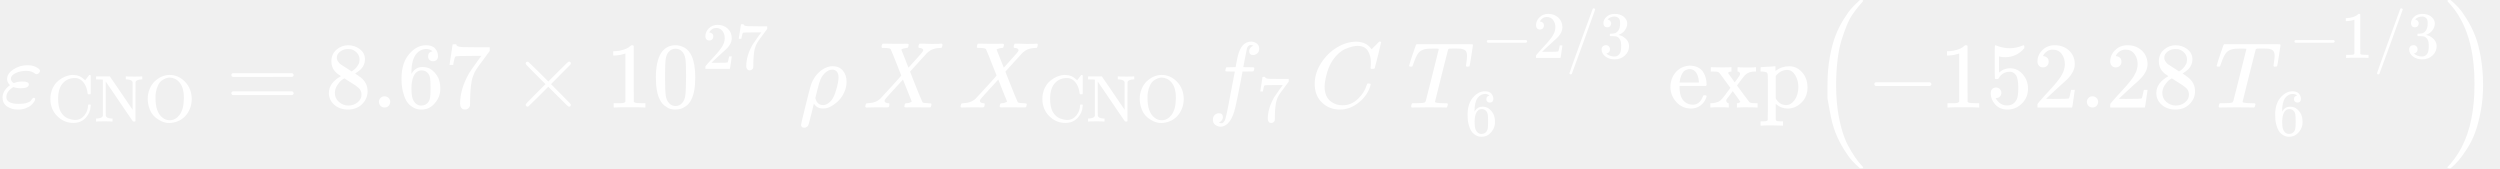
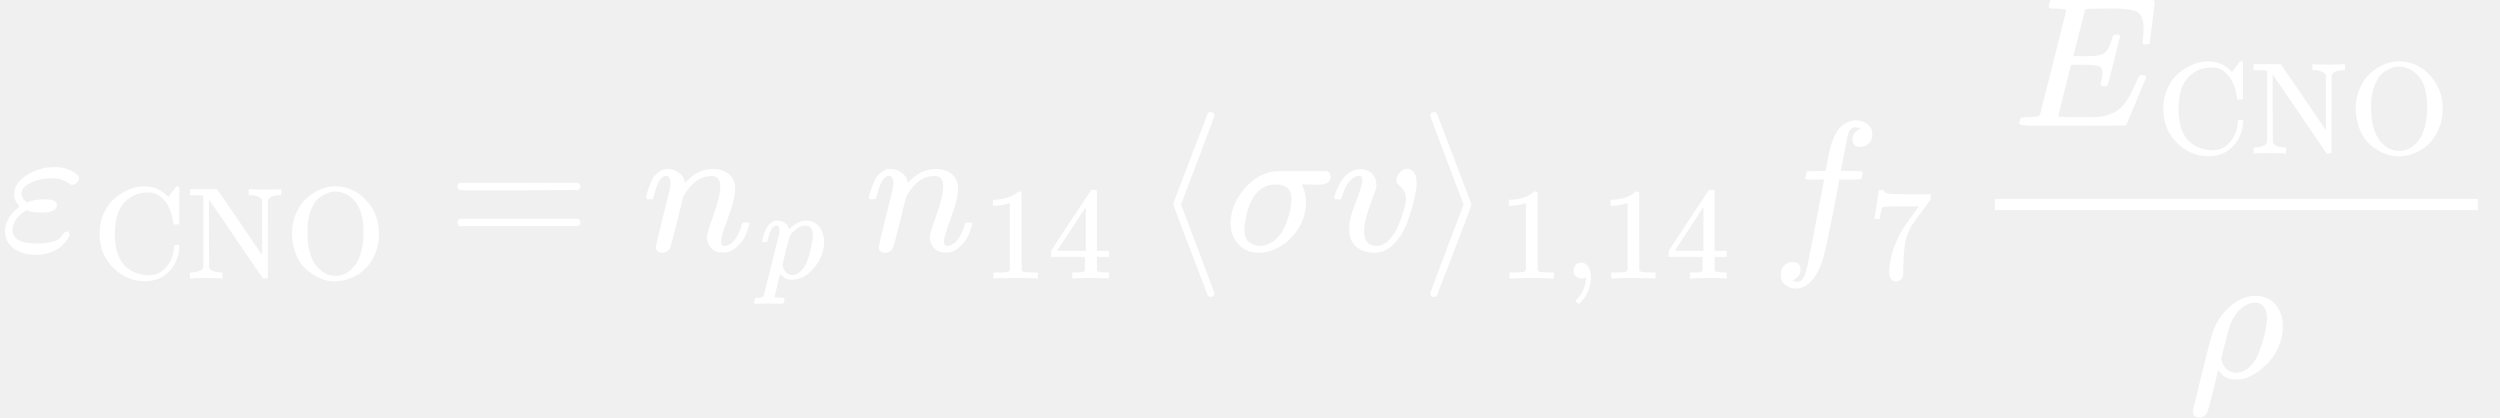
- <svg xmlns="http://www.w3.org/2000/svg" xmlns:xlink="http://www.w3.org/1999/xlink" width="453.59px" height="30.53px" role="img" focusable="false" viewBox="0 -1149.5 26731.6 1799">
+ <svg xmlns="http://www.w3.org/2000/svg" xmlns:xlink="http://www.w3.org/1999/xlink" width="229.46px" height="38.32px" role="img" focusable="false" viewBox="0 -1356 13523.1 2258">
  <defs>
    <path id="MJX-19-TEX-I-1D700" d="M190 -22Q124 -22 76 11T27 107Q27 174 97 232L107 239L99 248Q76 273 76 304Q76 364 144 408T290 452H302Q360 452 405 421Q428 405 428 392Q428 381 417 369T391 356Q382 356 371 365T338 383T283 392Q217 392 167 368T116 308Q116 289 133 272Q142 263 145 262T157 264Q188 278 238 278H243Q308 278 308 247Q308 206 223 206Q177 206 142 219L132 212Q68 169 68 112Q68 39 201 39Q253 39 286 49T328 72T345 94T362 105Q376 103 376 88Q376 79 365 62T334 26T275 -8T190 -22Z" />
    <path id="MJX-19-TEX-N-43" d="M56 342Q56 428 89 500T174 615T283 681T391 705Q394 705 400 705T408 704Q499 704 569 636L582 624L612 663Q639 700 643 704Q644 704 647 704T653 705H657Q660 705 666 699V419L660 413H626Q620 419 619 430Q610 512 571 572T476 651Q457 658 426 658Q322 658 252 588Q173 509 173 342Q173 221 211 151Q232 111 263 84T328 45T384 29T428 24Q517 24 571 93T626 244Q626 251 632 257H660L666 251V236Q661 133 590 56T403 -21Q262 -21 159 83T56 342Z" />
    <path id="MJX-19-TEX-N-4E" d="M42 46Q74 48 94 56T118 69T128 86V634H124Q114 637 52 637H25V683H232L235 680Q237 679 322 554T493 303L578 178V598Q572 608 568 613T544 627T492 637H475V683H483Q498 680 600 680Q706 680 715 683H724V637H707Q634 633 622 598L621 302V6L614 0H600Q585 0 582 3T481 150T282 443T171 605V345L172 86Q183 50 257 46H274V0H265Q250 3 150 3Q48 3 33 0H25V46H42Z" />
    <path id="MJX-19-TEX-N-4F" d="M56 340Q56 423 86 494T164 610T270 680T388 705Q521 705 621 601T722 341Q722 260 693 191T617 75T510 4T388 -22T267 3T160 74T85 189T56 340ZM467 647Q426 665 388 665Q360 665 331 654T269 620T213 549T179 439Q174 411 174 354Q174 144 277 61Q327 20 385 20H389H391Q474 20 537 99Q603 188 603 354Q603 411 598 439Q577 592 467 647Z" />
    <path id="MJX-19-TEX-N-3D" d="M56 347Q56 360 70 367H707Q722 359 722 347Q722 336 708 328L390 327H72Q56 332 56 347ZM56 153Q56 168 72 173H708Q722 163 722 153Q722 140 707 133H70Q56 140 56 153Z" />
-     <path id="MJX-19-TEX-N-38" d="M70 417T70 494T124 618T248 666Q319 666 374 624T429 515Q429 485 418 459T392 417T361 389T335 371T324 363L338 354Q352 344 366 334T382 323Q457 264 457 174Q457 95 399 37T249 -22Q159 -22 101 29T43 155Q43 263 172 335L154 348Q133 361 127 368Q70 417 70 494ZM286 386L292 390Q298 394 301 396T311 403T323 413T334 425T345 438T355 454T364 471T369 491T371 513Q371 556 342 586T275 624Q268 625 242 625Q201 625 165 599T128 534Q128 511 141 492T167 463T217 431Q224 426 228 424L286 386ZM250 21Q308 21 350 55T392 137Q392 154 387 169T375 194T353 216T330 234T301 253T274 270Q260 279 244 289T218 306L210 311Q204 311 181 294T133 239T107 157Q107 98 150 60T250 21Z" />
-     <path id="MJX-19-TEX-N-2E" d="M78 60Q78 84 95 102T138 120Q162 120 180 104T199 61Q199 36 182 18T139 0T96 17T78 60Z" />
-     <path id="MJX-19-TEX-N-36" d="M42 313Q42 476 123 571T303 666Q372 666 402 630T432 550Q432 525 418 510T379 495Q356 495 341 509T326 548Q326 592 373 601Q351 623 311 626Q240 626 194 566Q147 500 147 364L148 360Q153 366 156 373Q197 433 263 433H267Q313 433 348 414Q372 400 396 374T435 317Q456 268 456 210V192Q456 169 451 149Q440 90 387 34T253 -22Q225 -22 199 -14T143 16T92 75T56 172T42 313ZM257 397Q227 397 205 380T171 335T154 278T148 216Q148 133 160 97T198 39Q222 21 251 21Q302 21 329 59Q342 77 347 104T352 209Q352 289 347 316T329 361Q302 397 257 397Z" />
+     <path id="MJX-19-TEX-I-1D45B" d="M21 287Q22 293 24 303T36 341T56 388T89 425T135 442Q171 442 195 424T225 390T231 369Q231 367 232 367L243 378Q304 442 382 442Q436 442 469 415T503 336T465 179T427 52Q427 26 444 26Q450 26 453 27Q482 32 505 65T540 145Q542 153 560 153Q580 153 580 145Q580 144 576 130Q568 101 554 73T508 17T439 -10Q392 -10 371 17T350 73Q350 92 386 193T423 345Q423 404 379 404H374Q288 404 229 303L222 291L189 157Q156 26 151 16Q138 -11 108 -11Q95 -11 87 -5T76 7T74 17Q74 30 112 180T152 343Q153 348 153 366Q153 405 129 405Q91 405 66 305Q60 285 60 284Q58 278 41 278H27Q21 284 21 287Z" />
+     <path id="MJX-19-TEX-I-1D45D" d="M23 287Q24 290 25 295T30 317T40 348T55 381T75 411T101 433T134 442Q209 442 230 378L240 387Q302 442 358 442Q423 442 460 395T497 281Q497 173 421 82T249 -10Q227 -10 210 -4Q199 1 187 11T168 28L161 36Q160 35 139 -51T118 -138Q118 -144 126 -145T163 -148H188Q194 -155 194 -157T191 -175Q188 -187 185 -190T172 -194Q170 -194 161 -194T127 -193T65 -192Q-5 -192 -24 -194H-32Q-39 -187 -39 -183Q-37 -156 -26 -148H-6Q28 -147 33 -136Q36 -130 94 103T155 350Q156 355 156 364Q156 405 131 405Q109 405 94 377T71 316T59 280Q57 278 43 278H29Q23 284 23 287ZM178 102Q200 26 252 26Q282 26 310 49T356 107Q374 141 392 215T411 325V331Q411 405 350 405Q339 405 328 402T306 393T286 380T269 365T254 350T243 336T235 326L232 322Q232 321 229 308T218 264T204 212Q178 106 178 102Z" />
+     <path id="MJX-19-TEX-N-31" d="M213 578L200 573Q186 568 160 563T102 556H83V602H102Q149 604 189 617T245 641T273 663Q275 666 285 666Q294 666 302 660V361L303 61Q310 54 315 52T339 48T401 46H427V0H416Q395 3 257 3Q121 3 100 0H88V46H114Q136 46 152 46T177 47T193 50T201 52T207 57T213 61V578Z" />
+     <path id="MJX-19-TEX-N-34" d="M462 0Q444 3 333 3Q217 3 199 0H190V46H221Q241 46 248 46T265 48T279 53T286 61Q287 63 287 115V165H28V211L179 442Q332 674 334 675Q336 677 355 677H373L379 671V211H471V165H379V114Q379 73 379 66T385 54Q393 47 442 46H471V0H462ZM293 211V545L74 212L183 211H293Z" />
+     <path id="MJX-19-TEX-N-27E8" d="M333 -232Q332 -239 327 -244T313 -250Q303 -250 296 -240Q293 -233 202 6T110 250T201 494T296 740Q299 745 306 749L309 750Q312 750 313 750Q331 750 333 732Q333 727 243 489Q152 252 152 250T243 11Q333 -227 333 -232Z" />
+     <path id="MJX-19-TEX-I-1D70E" d="M184 -11Q116 -11 74 34T31 147Q31 247 104 333T274 430Q275 431 414 431H552Q553 430 555 429T559 427T562 425T565 422T567 420T569 416T570 412T571 407T572 401Q572 357 507 357Q500 357 490 357T476 358H416L421 348Q439 310 439 263Q439 153 359 71T184 -11ZM361 278Q361 358 276 358Q152 358 115 184Q114 180 114 178Q106 141 106 117Q106 67 131 47T188 26Q242 26 287 73Q316 103 334 153T356 233T361 278Z" />
+     <path id="MJX-19-TEX-I-1D463" d="M173 380Q173 405 154 405Q130 405 104 376T61 287Q60 286 59 284T58 281T56 279T53 278T49 278T41 278H27Q21 284 21 287Q21 294 29 316T53 368T97 419T160 441Q202 441 225 417T249 361Q249 344 246 335Q246 329 231 291T200 202T182 113Q182 86 187 69Q200 26 250 26Q287 26 319 60T369 139T398 222T409 277Q409 300 401 317T383 343T365 361T357 383Q357 405 376 424T417 443Q436 443 451 425T467 367Q467 340 455 284T418 159T347 40T241 -11Q177 -11 139 22Q102 54 102 117Q102 148 110 181T151 298Q173 362 173 380Z" />
+     <path id="MJX-19-TEX-N-27E9" d="M55 732Q56 739 61 744T75 750Q85 750 92 740Q95 733 186 494T278 250T187 6T92 -240Q85 -250 75 -250Q67 -250 62 -245T55 -232Q55 -227 145 11Q236 248 236 250T145 489Q55 727 55 732Z" />
+     <path id="MJX-19-TEX-N-2C" d="M78 35T78 60T94 103T137 121Q165 121 187 96T210 8Q210 -27 201 -60T180 -117T154 -158T130 -185T117 -194Q113 -194 104 -185T95 -172Q95 -168 106 -156T131 -126T157 -76T173 -3V9L172 8Q170 7 167 6T161 3T152 1T140 0Q113 0 96 17Z" />
+     <path id="MJX-19-TEX-I-1D453" d="M118 -162Q120 -162 124 -164T135 -167T147 -168Q160 -168 171 -155T187 -126Q197 -99 221 27T267 267T289 382V385H242Q195 385 192 387Q188 390 188 397L195 425Q197 430 203 430T250 431Q298 431 298 432Q298 434 307 482T319 540Q356 705 465 705Q502 703 526 683T550 630Q550 594 529 578T487 561Q443 561 443 603Q443 622 454 636T478 657L487 662Q471 668 457 668Q445 668 434 658T419 630Q412 601 403 552T387 469T380 433Q380 431 435 431Q480 431 487 430T498 424Q499 420 496 407T491 391Q489 386 482 386T428 385H372L349 263Q301 15 282 -47Q255 -132 212 -173Q175 -205 139 -205Q107 -205 81 -186T55 -132Q55 -95 76 -78T118 -61Q162 -61 162 -103Q162 -122 151 -136T127 -157L118 -162Z" />
    <path id="MJX-19-TEX-N-37" d="M55 458Q56 460 72 567L88 674Q88 676 108 676H128V672Q128 662 143 655T195 646T364 644H485V605L417 512Q408 500 387 472T360 435T339 403T319 367T305 330T292 284T284 230T278 162T275 80Q275 66 275 52T274 28V19Q270 2 255 -10T221 -22Q210 -22 200 -19T179 0T168 40Q168 198 265 368Q285 400 349 489L395 552H302Q128 552 119 546Q113 543 108 522T98 479L95 458V455H55V458Z" />
-     <path id="MJX-19-TEX-N-D7" d="M630 29Q630 9 609 9Q604 9 587 25T493 118L389 222L284 117Q178 13 175 11Q171 9 168 9Q160 9 154 15T147 29Q147 36 161 51T255 146L359 250L255 354Q174 435 161 449T147 471Q147 480 153 485T168 490Q173 490 175 489Q178 487 284 383L389 278L493 382Q570 459 587 475T609 491Q630 491 630 471Q630 464 620 453T522 355L418 250L522 145Q606 61 618 48T630 29Z" />
-     <path id="MJX-19-TEX-N-31" d="M213 578L200 573Q186 568 160 563T102 556H83V602H102Q149 604 189 617T245 641T273 663Q275 666 285 666Q294 666 302 660V361L303 61Q310 54 315 52T339 48T401 46H427V0H416Q395 3 257 3Q121 3 100 0H88V46H114Q136 46 152 46T177 47T193 50T201 52T207 57T213 61V578Z" />
-     <path id="MJX-19-TEX-N-30" d="M96 585Q152 666 249 666Q297 666 345 640T423 548Q460 465 460 320Q460 165 417 83Q397 41 362 16T301 -15T250 -22Q224 -22 198 -16T137 16T82 83Q39 165 39 320Q39 494 96 585ZM321 597Q291 629 250 629Q208 629 178 597Q153 571 145 525T137 333Q137 175 145 125T181 46Q209 16 250 16Q290 16 318 46Q347 76 354 130T362 333Q362 478 354 524T321 597Z" />
-     <path id="MJX-19-TEX-N-32" d="M109 429Q82 429 66 447T50 491Q50 562 103 614T235 666Q326 666 387 610T449 465Q449 422 429 383T381 315T301 241Q265 210 201 149L142 93L218 92Q375 92 385 97Q392 99 409 186V189H449V186Q448 183 436 95T421 3V0H50V19V31Q50 38 56 46T86 81Q115 113 136 137Q145 147 170 174T204 211T233 244T261 278T284 308T305 340T320 369T333 401T340 431T343 464Q343 527 309 573T212 619Q179 619 154 602T119 569T109 550Q109 549 114 549Q132 549 151 535T170 489Q170 464 154 447T109 429Z" />
+     <path id="MJX-19-TEX-I-1D438" d="M492 213Q472 213 472 226Q472 230 477 250T482 285Q482 316 461 323T364 330H312Q311 328 277 192T243 52Q243 48 254 48T334 46Q428 46 458 48T518 61Q567 77 599 117T670 248Q680 270 683 272Q690 274 698 274Q718 274 718 261Q613 7 608 2Q605 0 322 0H133Q31 0 31 11Q31 13 34 25Q38 41 42 43T65 46Q92 46 125 49Q139 52 144 61Q146 66 215 342T285 622Q285 629 281 629Q273 632 228 634H197Q191 640 191 642T193 659Q197 676 203 680H757Q764 676 764 669Q764 664 751 557T737 447Q735 440 717 440H705Q698 445 698 453L701 476Q704 500 704 528Q704 558 697 578T678 609T643 625T596 632T532 634H485Q397 633 392 631Q388 629 386 622Q385 619 355 499T324 377Q347 376 372 376H398Q464 376 489 391T534 472Q538 488 540 490T557 493Q562 493 565 493T570 492T572 491T574 487T577 483L544 351Q511 218 508 216Q505 213 492 213Z" />
    <path id="MJX-19-TEX-I-1D70C" d="M58 -216Q25 -216 23 -186Q23 -176 73 26T127 234Q143 289 182 341Q252 427 341 441Q343 441 349 441T359 442Q432 442 471 394T510 276Q510 219 486 165T425 74T345 13T266 -10H255H248Q197 -10 165 35L160 41L133 -71Q108 -168 104 -181T92 -202Q76 -216 58 -216ZM424 322Q424 359 407 382T357 405Q322 405 287 376T231 300Q217 269 193 170L176 102Q193 26 260 26Q298 26 334 62Q367 92 389 158T418 266T424 322Z" />
-     <path id="MJX-19-TEX-I-1D44B" d="M42 0H40Q26 0 26 11Q26 15 29 27Q33 41 36 43T55 46Q141 49 190 98Q200 108 306 224T411 342Q302 620 297 625Q288 636 234 637H206Q200 643 200 645T202 664Q206 677 212 683H226Q260 681 347 681Q380 681 408 681T453 682T473 682Q490 682 490 671Q490 670 488 658Q484 643 481 640T465 637Q434 634 411 620L488 426L541 485Q646 598 646 610Q646 628 622 635Q617 635 609 637Q594 637 594 648Q594 650 596 664Q600 677 606 683H618Q619 683 643 683T697 681T738 680Q828 680 837 683H845Q852 676 852 672Q850 647 840 637H824Q790 636 763 628T722 611T698 593L687 584Q687 585 592 480L505 384Q505 383 536 304T601 142T638 56Q648 47 699 46Q734 46 734 37Q734 35 732 23Q728 7 725 4T711 1Q708 1 678 1T589 2Q528 2 496 2T461 1Q444 1 444 10Q444 11 446 25Q448 35 450 39T455 44T464 46T480 47T506 54Q523 62 523 64Q522 64 476 181L429 299Q241 95 236 84Q232 76 232 72Q232 53 261 47Q262 47 267 47T273 46Q276 46 277 46T280 45T283 42T284 35Q284 26 282 19Q279 6 276 4T261 1Q258 1 243 1T201 2T142 2Q64 2 42 0Z" />
-     <path id="MJX-19-TEX-I-1D453" d="M118 -162Q120 -162 124 -164T135 -167T147 -168Q160 -168 171 -155T187 -126Q197 -99 221 27T267 267T289 382V385H242Q195 385 192 387Q188 390 188 397L195 425Q197 430 203 430T250 431Q298 431 298 432Q298 434 307 482T319 540Q356 705 465 705Q502 703 526 683T550 630Q550 594 529 578T487 561Q443 561 443 603Q443 622 454 636T478 657L487 662Q471 668 457 668Q445 668 434 658T419 630Q412 601 403 552T387 469T380 433Q380 431 435 431Q480 431 487 430T498 424Q499 420 496 407T491 391Q489 386 482 386T428 385H372L349 263Q301 15 282 -47Q255 -132 212 -173Q175 -205 139 -205Q107 -205 81 -186T55 -132Q55 -95 76 -78T118 -61Q162 -61 162 -103Q162 -122 151 -136T127 -157L118 -162Z" />
-     <path id="MJX-19-TEX-I-1D436" d="M50 252Q50 367 117 473T286 641T490 704Q580 704 633 653Q642 643 648 636T656 626L657 623Q660 623 684 649Q691 655 699 663T715 679T725 690L740 705H746Q760 705 760 698Q760 694 728 561Q692 422 692 421Q690 416 687 415T669 413H653Q647 419 647 422Q647 423 648 429T650 449T651 481Q651 552 619 605T510 659Q484 659 454 652T382 628T299 572T226 479Q194 422 175 346T156 222Q156 108 232 58Q280 24 350 24Q441 24 512 92T606 240Q610 253 612 255T628 257Q648 257 648 248Q648 243 647 239Q618 132 523 55T319 -22Q206 -22 128 53T50 252Z" />
-     <path id="MJX-19-TEX-I-1D447" d="M40 437Q21 437 21 445Q21 450 37 501T71 602L88 651Q93 669 101 677H569H659Q691 677 697 676T704 667Q704 661 687 553T668 444Q668 437 649 437Q640 437 637 437T631 442L629 445Q629 451 635 490T641 551Q641 586 628 604T573 629Q568 630 515 631Q469 631 457 630T439 622Q438 621 368 343T298 60Q298 48 386 46Q418 46 427 45T436 36Q436 31 433 22Q429 4 424 1L422 0Q419 0 415 0Q410 0 363 1T228 2Q99 2 64 0H49Q43 6 43 9T45 27Q49 40 55 46H83H94Q174 46 189 55Q190 56 191 56Q196 59 201 76T241 233Q258 301 269 344Q339 619 339 625Q339 630 310 630H279Q212 630 191 624Q146 614 121 583T67 467Q60 445 57 441T43 437H40Z" />
-     <path id="MJX-19-TEX-N-2212" d="M84 237T84 250T98 270H679Q694 262 694 250T679 230H98Q84 237 84 250Z" />
-     <path id="MJX-19-TEX-N-2F" d="M423 750Q432 750 438 744T444 730Q444 725 271 248T92 -240Q85 -250 75 -250Q68 -250 62 -245T56 -231Q56 -221 230 257T407 740Q411 750 423 750Z" />
-     <path id="MJX-19-TEX-N-33" d="M127 463Q100 463 85 480T69 524Q69 579 117 622T233 665Q268 665 277 664Q351 652 390 611T430 522Q430 470 396 421T302 350L299 348Q299 347 308 345T337 336T375 315Q457 262 457 175Q457 96 395 37T238 -22Q158 -22 100 21T42 130Q42 158 60 175T105 193Q133 193 151 175T169 130Q169 119 166 110T159 94T148 82T136 74T126 70T118 67L114 66Q165 21 238 21Q293 21 321 74Q338 107 338 175V195Q338 290 274 322Q259 328 213 329L171 330L168 332Q166 335 166 348Q166 366 174 366Q202 366 232 371Q266 376 294 413T322 525V533Q322 590 287 612Q265 626 240 626Q208 626 181 615T143 592T132 580H135Q138 579 143 578T153 573T165 566T175 555T183 540T186 520Q186 498 172 481T127 463Z" />
-     <path id="MJX-19-TEX-N-65" d="M28 218Q28 273 48 318T98 391T163 433T229 448Q282 448 320 430T378 380T406 316T415 245Q415 238 408 231H126V216Q126 68 226 36Q246 30 270 30Q312 30 342 62Q359 79 369 104L379 128Q382 131 395 131H398Q415 131 415 121Q415 117 412 108Q393 53 349 21T250 -11Q155 -11 92 58T28 218ZM333 275Q322 403 238 411H236Q228 411 220 410T195 402T166 381T143 340T127 274V267H333V275Z" />
-     <path id="MJX-19-TEX-N-78" d="M201 0Q189 3 102 3Q26 3 17 0H11V46H25Q48 47 67 52T96 61T121 78T139 96T160 122T180 150L226 210L168 288Q159 301 149 315T133 336T122 351T113 363T107 370T100 376T94 379T88 381T80 383Q74 383 44 385H16V431H23Q59 429 126 429Q219 429 229 431H237V385Q201 381 201 369Q201 367 211 353T239 315T268 274L272 270L297 304Q329 345 329 358Q329 364 327 369T322 376T317 380T310 384L307 385H302V431H309Q324 428 408 428Q487 428 493 431H499V385H492Q443 385 411 368Q394 360 377 341T312 257L296 236L358 151Q424 61 429 57T446 50Q464 46 499 46H516V0H510H502Q494 1 482 1T457 2T432 2T414 3Q403 3 377 3T327 1L304 0H295V46H298Q309 46 320 51T331 63Q331 65 291 120L250 175Q249 174 219 133T185 88Q181 83 181 74Q181 63 188 55T206 46Q208 46 208 23V0H201Z" />
-     <path id="MJX-19-TEX-N-70" d="M36 -148H50Q89 -148 97 -134V-126Q97 -119 97 -107T97 -77T98 -38T98 6T98 55T98 106Q98 140 98 177T98 243T98 296T97 335T97 351Q94 370 83 376T38 385H20V408Q20 431 22 431L32 432Q42 433 61 434T98 436Q115 437 135 438T165 441T176 442H179V416L180 390L188 397Q247 441 326 441Q407 441 464 377T522 216Q522 115 457 52T310 -11Q242 -11 190 33L182 40V-45V-101Q182 -128 184 -134T195 -145Q216 -148 244 -148H260V-194H252L228 -193Q205 -192 178 -192T140 -191Q37 -191 28 -194H20V-148H36ZM424 218Q424 292 390 347T305 402Q234 402 182 337V98Q222 26 294 26Q345 26 384 80T424 218Z" />
-     <path id="MJX-19-TEX-LO-28" d="M180 96T180 250T205 541T266 770T353 944T444 1069T527 1150H555Q561 1144 561 1141Q561 1137 545 1120T504 1072T447 995T386 878T330 721T288 513T272 251Q272 133 280 56Q293 -87 326 -209T399 -405T475 -531T536 -609T561 -640Q561 -643 555 -649H527Q483 -612 443 -568T353 -443T266 -270T205 -41Z" />
-     <path id="MJX-19-TEX-N-35" d="M164 157Q164 133 148 117T109 101H102Q148 22 224 22Q294 22 326 82Q345 115 345 210Q345 313 318 349Q292 382 260 382H254Q176 382 136 314Q132 307 129 306T114 304Q97 304 95 310Q93 314 93 485V614Q93 664 98 664Q100 666 102 666Q103 666 123 658T178 642T253 634Q324 634 389 662Q397 666 402 666Q410 666 410 648V635Q328 538 205 538Q174 538 149 544L139 546V374Q158 388 169 396T205 412T256 420Q337 420 393 355T449 201Q449 109 385 44T229 -22Q148 -22 99 32T50 154Q50 178 61 192T84 210T107 214Q132 214 148 197T164 157Z" />
-     <path id="MJX-19-TEX-LO-29" d="M35 1138Q35 1150 51 1150H56H69Q113 1113 153 1069T243 944T330 771T391 541T416 250T391 -40T330 -270T243 -443T152 -568T69 -649H56Q43 -649 39 -647T35 -637Q65 -607 110 -548Q283 -316 316 56Q324 133 324 251Q324 368 316 445Q278 877 48 1123Q36 1137 35 1138Z" />
  </defs>
  <g stroke="#ffffff" fill="#ffffff" stroke-width="0" transform="scale(1,-1)">
    <g data-mml-node="math">
      <g data-mml-node="msub">
        <g data-mml-node="mi">
          <use data-c="1D700" xlink:href="#MJX-19-TEX-I-1D700" />
        </g>
        <g data-mml-node="TeXAtom" transform="translate(499,-150) scale(0.707)" data-mjx-texclass="ORD">
          <g data-mml-node="TeXAtom" data-mjx-texclass="ORD">
            <g data-mml-node="mi">
              <use data-c="43" xlink:href="#MJX-19-TEX-N-43" />
              <use data-c="4E" xlink:href="#MJX-19-TEX-N-4E" transform="translate(722,0)" />
              <use data-c="4F" xlink:href="#MJX-19-TEX-N-4F" transform="translate(1472,0)" />
            </g>
          </g>
        </g>
      </g>
      <g data-mml-node="mo" transform="translate(2417.8,0)">
        <use data-c="3D" xlink:href="#MJX-19-TEX-N-3D" />
      </g>
-       <g data-mml-node="mn" transform="translate(3473.5,0)">
-         <use data-c="38" xlink:href="#MJX-19-TEX-N-38" />
-         <use data-c="2E" xlink:href="#MJX-19-TEX-N-2E" transform="translate(500,0)" />
-         <use data-c="36" xlink:href="#MJX-19-TEX-N-36" transform="translate(778,0)" />
-         <use data-c="37" xlink:href="#MJX-19-TEX-N-37" transform="translate(1278,0)" />
+       <g data-mml-node="msub" transform="translate(3473.5,0)">
+         <g data-mml-node="mi">
+           <use data-c="1D45B" xlink:href="#MJX-19-TEX-I-1D45B" />
+         </g>
+         <g data-mml-node="mi" transform="translate(633,-150) scale(0.707)">
+           <use data-c="1D45D" xlink:href="#MJX-19-TEX-I-1D45D" />
+         </g>
      </g>
-       <g data-mml-node="mo" transform="translate(5473.8,0)">
-         <use data-c="D7" xlink:href="#MJX-19-TEX-N-D7" />
+       <g data-mml-node="mstyle" transform="translate(4512.2,0)">
+         <g data-mml-node="mspace" />
      </g>
-       <g data-mml-node="msup" transform="translate(6474,0)">
-         <g data-mml-node="mn">
-           <use data-c="31" xlink:href="#MJX-19-TEX-N-31" />
-           <use data-c="30" xlink:href="#MJX-19-TEX-N-30" transform="translate(500,0)" />
+       <g data-mml-node="msub" transform="translate(4679.2,0)">
+         <g data-mml-node="mi">
+           <use data-c="1D45B" xlink:href="#MJX-19-TEX-I-1D45B" />
        </g>
-         <g data-mml-node="TeXAtom" transform="translate(1033,413) scale(0.707)" data-mjx-texclass="ORD">
+         <g data-mml-node="TeXAtom" transform="translate(633,-150) scale(0.707)" data-mjx-texclass="ORD">
          <g data-mml-node="mn">
-             <use data-c="32" xlink:href="#MJX-19-TEX-N-32" />
-             <use data-c="37" xlink:href="#MJX-19-TEX-N-37" transform="translate(500,0)" />
+             <use data-c="31" xlink:href="#MJX-19-TEX-N-31" />
+             <use data-c="34" xlink:href="#MJX-19-TEX-N-34" transform="translate(500,0)" />
          </g>
        </g>
      </g>
-       <g data-mml-node="mstyle" transform="translate(8264.1,0)">
+       <g data-mml-node="mstyle" transform="translate(6069.3,0)">
        <g data-mml-node="mspace" />
      </g>
-       <g data-mml-node="mi" transform="translate(8542.1,0)">
-         <use data-c="1D70C" xlink:href="#MJX-19-TEX-I-1D70C" />
+       <g data-mml-node="mo" transform="translate(6236.3,0)">
+         <use data-c="27E8" xlink:href="#MJX-19-TEX-N-27E8" />
      </g>
-       <g data-mml-node="mstyle" transform="translate(9059.1,0)">
+       <g data-mml-node="mi" transform="translate(6625.3,0)">
+         <use data-c="1D70E" xlink:href="#MJX-19-TEX-I-1D70E" />
+       </g>
+       <g data-mml-node="mi" transform="translate(7196.3,0)">
+         <use data-c="1D463" xlink:href="#MJX-19-TEX-I-1D463" />
+       </g>
+       <g data-mml-node="msub" transform="translate(7681.3,0)">
+         <g data-mml-node="mo">
+           <use data-c="27E9" xlink:href="#MJX-19-TEX-N-27E9" />
+         </g>
+         <g data-mml-node="TeXAtom" transform="translate(422,-150) scale(0.707)" data-mjx-texclass="ORD">
+           <g data-mml-node="mn">
+             <use data-c="31" xlink:href="#MJX-19-TEX-N-31" />
+           </g>
+           <g data-mml-node="mo" transform="translate(500,0)">
+             <use data-c="2C" xlink:href="#MJX-19-TEX-N-2C" />
+           </g>
+           <g data-mml-node="mn" transform="translate(778,0)">
+             <use data-c="31" xlink:href="#MJX-19-TEX-N-31" />
+             <use data-c="34" xlink:href="#MJX-19-TEX-N-34" transform="translate(500,0)" />
+           </g>
+         </g>
+       </g>
+       <g data-mml-node="mstyle" transform="translate(9410.6,0)">
        <g data-mml-node="mspace" />
      </g>
-       <g data-mml-node="mi" transform="translate(9226.1,0)">
-         <use data-c="1D44B" xlink:href="#MJX-19-TEX-I-1D44B" />
+       <g data-mml-node="msub" transform="translate(9577.6,0)">
+         <g data-mml-node="mi">
+           <use data-c="1D453" xlink:href="#MJX-19-TEX-I-1D453" />
+         </g>
+         <g data-mml-node="mn" transform="translate(523,-150) scale(0.707)">
+           <use data-c="37" xlink:href="#MJX-19-TEX-N-37" />
+         </g>
      </g>
-       <g data-mml-node="mstyle" transform="translate(10078.1,0)">
+       <g data-mml-node="mstyle" transform="translate(10504.1,0)">
        <g data-mml-node="mspace" />
      </g>
-       <g data-mml-node="msub" transform="translate(10245.1,0)">
-         <g data-mml-node="mi">
-           <use data-c="1D44B" xlink:href="#MJX-19-TEX-I-1D44B" />
-         </g>
-         <g data-mml-node="TeXAtom" transform="translate(861,-150) scale(0.707)" data-mjx-texclass="ORD">
-           <g data-mml-node="TeXAtom" data-mjx-texclass="ORD">
-             <g data-mml-node="mi">
-               <use data-c="43" xlink:href="#MJX-19-TEX-N-43" />
-               <use data-c="4E" xlink:href="#MJX-19-TEX-N-4E" transform="translate(722,0)" />
-               <use data-c="4F" xlink:href="#MJX-19-TEX-N-4F" transform="translate(1472,0)" />
+       <g data-mml-node="mfrac" transform="translate(10671.1,0)">
+         <g data-mml-node="msub" transform="translate(220,676)">
+           <g data-mml-node="mi">
+             <use data-c="1D438" xlink:href="#MJX-19-TEX-I-1D438" />
+           </g>
+           <g data-mml-node="TeXAtom" transform="translate(771,-150) scale(0.707)" data-mjx-texclass="ORD">
+             <g data-mml-node="TeXAtom" data-mjx-texclass="ORD">
+               <g data-mml-node="mi">
+                 <use data-c="43" xlink:href="#MJX-19-TEX-N-43" />
+                 <use data-c="4E" xlink:href="#MJX-19-TEX-N-4E" transform="translate(722,0)" />
+                 <use data-c="4F" xlink:href="#MJX-19-TEX-N-4F" transform="translate(1472,0)" />
+               </g>
            </g>
          </g>
        </g>
-       </g>
-       <g data-mml-node="mstyle" transform="translate(12747.1,0)">
-         <g data-mml-node="mspace" />
-       </g>
-       <g data-mml-node="msub" transform="translate(12914.1,0)">
-         <g data-mml-node="mi">
-           <use data-c="1D453" xlink:href="#MJX-19-TEX-I-1D453" />
+         <g data-mml-node="mi" transform="translate(1167.5,-686)">
+           <use data-c="1D70C" xlink:href="#MJX-19-TEX-I-1D70C" />
        </g>
-         <g data-mml-node="TeXAtom" transform="translate(523,-150) scale(0.707)" data-mjx-texclass="ORD">
-           <g data-mml-node="mn">
-             <use data-c="37" xlink:href="#MJX-19-TEX-N-37" />
-           </g>
-         </g>
-       </g>
-       <g data-mml-node="mstyle" transform="translate(13840.6,0)">
-         <g data-mml-node="mspace" />
-       </g>
-       <g data-mml-node="mi" transform="translate(14007.6,0)">
-         <use data-c="1D436" xlink:href="#MJX-19-TEX-I-1D436" />
-       </g>
-       <g data-mml-node="mstyle" transform="translate(14767.6,0)">
-         <g data-mml-node="mspace" />
-       </g>
-       <g data-mml-node="msubsup" transform="translate(15045.6,0)">
-         <g data-mml-node="mi">
-           <use data-c="1D447" xlink:href="#MJX-19-TEX-I-1D447" />
-         </g>
-         <g data-mml-node="TeXAtom" transform="translate(793,530.4) scale(0.707)" data-mjx-texclass="ORD">
-           <g data-mml-node="mo">
-             <use data-c="2212" xlink:href="#MJX-19-TEX-N-2212" />
-           </g>
-           <g data-mml-node="mn" transform="translate(778,0)">
-             <use data-c="32" xlink:href="#MJX-19-TEX-N-32" />
-           </g>
-           <g data-mml-node="TeXAtom" data-mjx-texclass="ORD" transform="translate(1278,0)">
-             <g data-mml-node="mo">
-               <use data-c="2F" xlink:href="#MJX-19-TEX-N-2F" />
-             </g>
-           </g>
-           <g data-mml-node="mn" transform="translate(1778,0)">
-             <use data-c="33" xlink:href="#MJX-19-TEX-N-33" />
-           </g>
-         </g>
-         <g data-mml-node="mn" transform="translate(617,-297.3) scale(0.707)">
-           <use data-c="36" xlink:href="#MJX-19-TEX-N-36" />
-         </g>
-       </g>
-       <g data-mml-node="mstyle" transform="translate(17499.4,0)">
-         <g data-mml-node="mspace" />
-       </g>
-       <g data-mml-node="mi" transform="translate(17833.1,0)">
-         <use data-c="65" xlink:href="#MJX-19-TEX-N-65" />
-         <use data-c="78" xlink:href="#MJX-19-TEX-N-78" transform="translate(444,0)" />
-         <use data-c="70" xlink:href="#MJX-19-TEX-N-70" transform="translate(972,0)" />
-       </g>
-       <g data-mml-node="mstyle" transform="translate(19361.1,0)">
-         <g data-mml-node="mspace" />
-       </g>
-       <g data-mml-node="mrow" transform="translate(19360.8,0)">
-         <g data-mml-node="mo" transform="translate(0 -0.5)">
-           <use data-c="28" xlink:href="#MJX-19-TEX-LO-28" />
-         </g>
-         <g data-mml-node="mo" transform="translate(597,0)">
-           <use data-c="2212" xlink:href="#MJX-19-TEX-N-2212" />
-         </g>
-         <g data-mml-node="mn" transform="translate(1375,0)">
-           <use data-c="31" xlink:href="#MJX-19-TEX-N-31" />
-           <use data-c="35" xlink:href="#MJX-19-TEX-N-35" transform="translate(500,0)" />
-           <use data-c="32" xlink:href="#MJX-19-TEX-N-32" transform="translate(1000,0)" />
-           <use data-c="2E" xlink:href="#MJX-19-TEX-N-2E" transform="translate(1500,0)" />
-           <use data-c="32" xlink:href="#MJX-19-TEX-N-32" transform="translate(1778,0)" />
-           <use data-c="38" xlink:href="#MJX-19-TEX-N-38" transform="translate(2278,0)" />
-         </g>
-         <g data-mml-node="mstyle" transform="translate(4153,0)">
-           <g data-mml-node="mspace" />
-         </g>
-         <g data-mml-node="msubsup" transform="translate(4320,0)">
-           <g data-mml-node="mi">
-             <use data-c="1D447" xlink:href="#MJX-19-TEX-I-1D447" />
-           </g>
-           <g data-mml-node="TeXAtom" transform="translate(793,530.4) scale(0.707)" data-mjx-texclass="ORD">
-             <g data-mml-node="mo">
-               <use data-c="2212" xlink:href="#MJX-19-TEX-N-2212" />
-             </g>
-             <g data-mml-node="mn" transform="translate(778,0)">
-               <use data-c="31" xlink:href="#MJX-19-TEX-N-31" />
-             </g>
-             <g data-mml-node="TeXAtom" data-mjx-texclass="ORD" transform="translate(1278,0)">
-               <g data-mml-node="mo">
-                 <use data-c="2F" xlink:href="#MJX-19-TEX-N-2F" />
-               </g>
-             </g>
-             <g data-mml-node="mn" transform="translate(1778,0)">
-               <use data-c="33" xlink:href="#MJX-19-TEX-N-33" />
-             </g>
-           </g>
-           <g data-mml-node="mn" transform="translate(617,-297.3) scale(0.707)">
-             <use data-c="36" xlink:href="#MJX-19-TEX-N-36" />
-           </g>
-         </g>
-         <g data-mml-node="mo" transform="translate(6773.8,0) translate(0 -0.5)">
-           <use data-c="29" xlink:href="#MJX-19-TEX-LO-29" />
-         </g>
+         <rect width="2612" height="60" x="120" y="220" />
      </g>
    </g>
  </g>
</svg>
